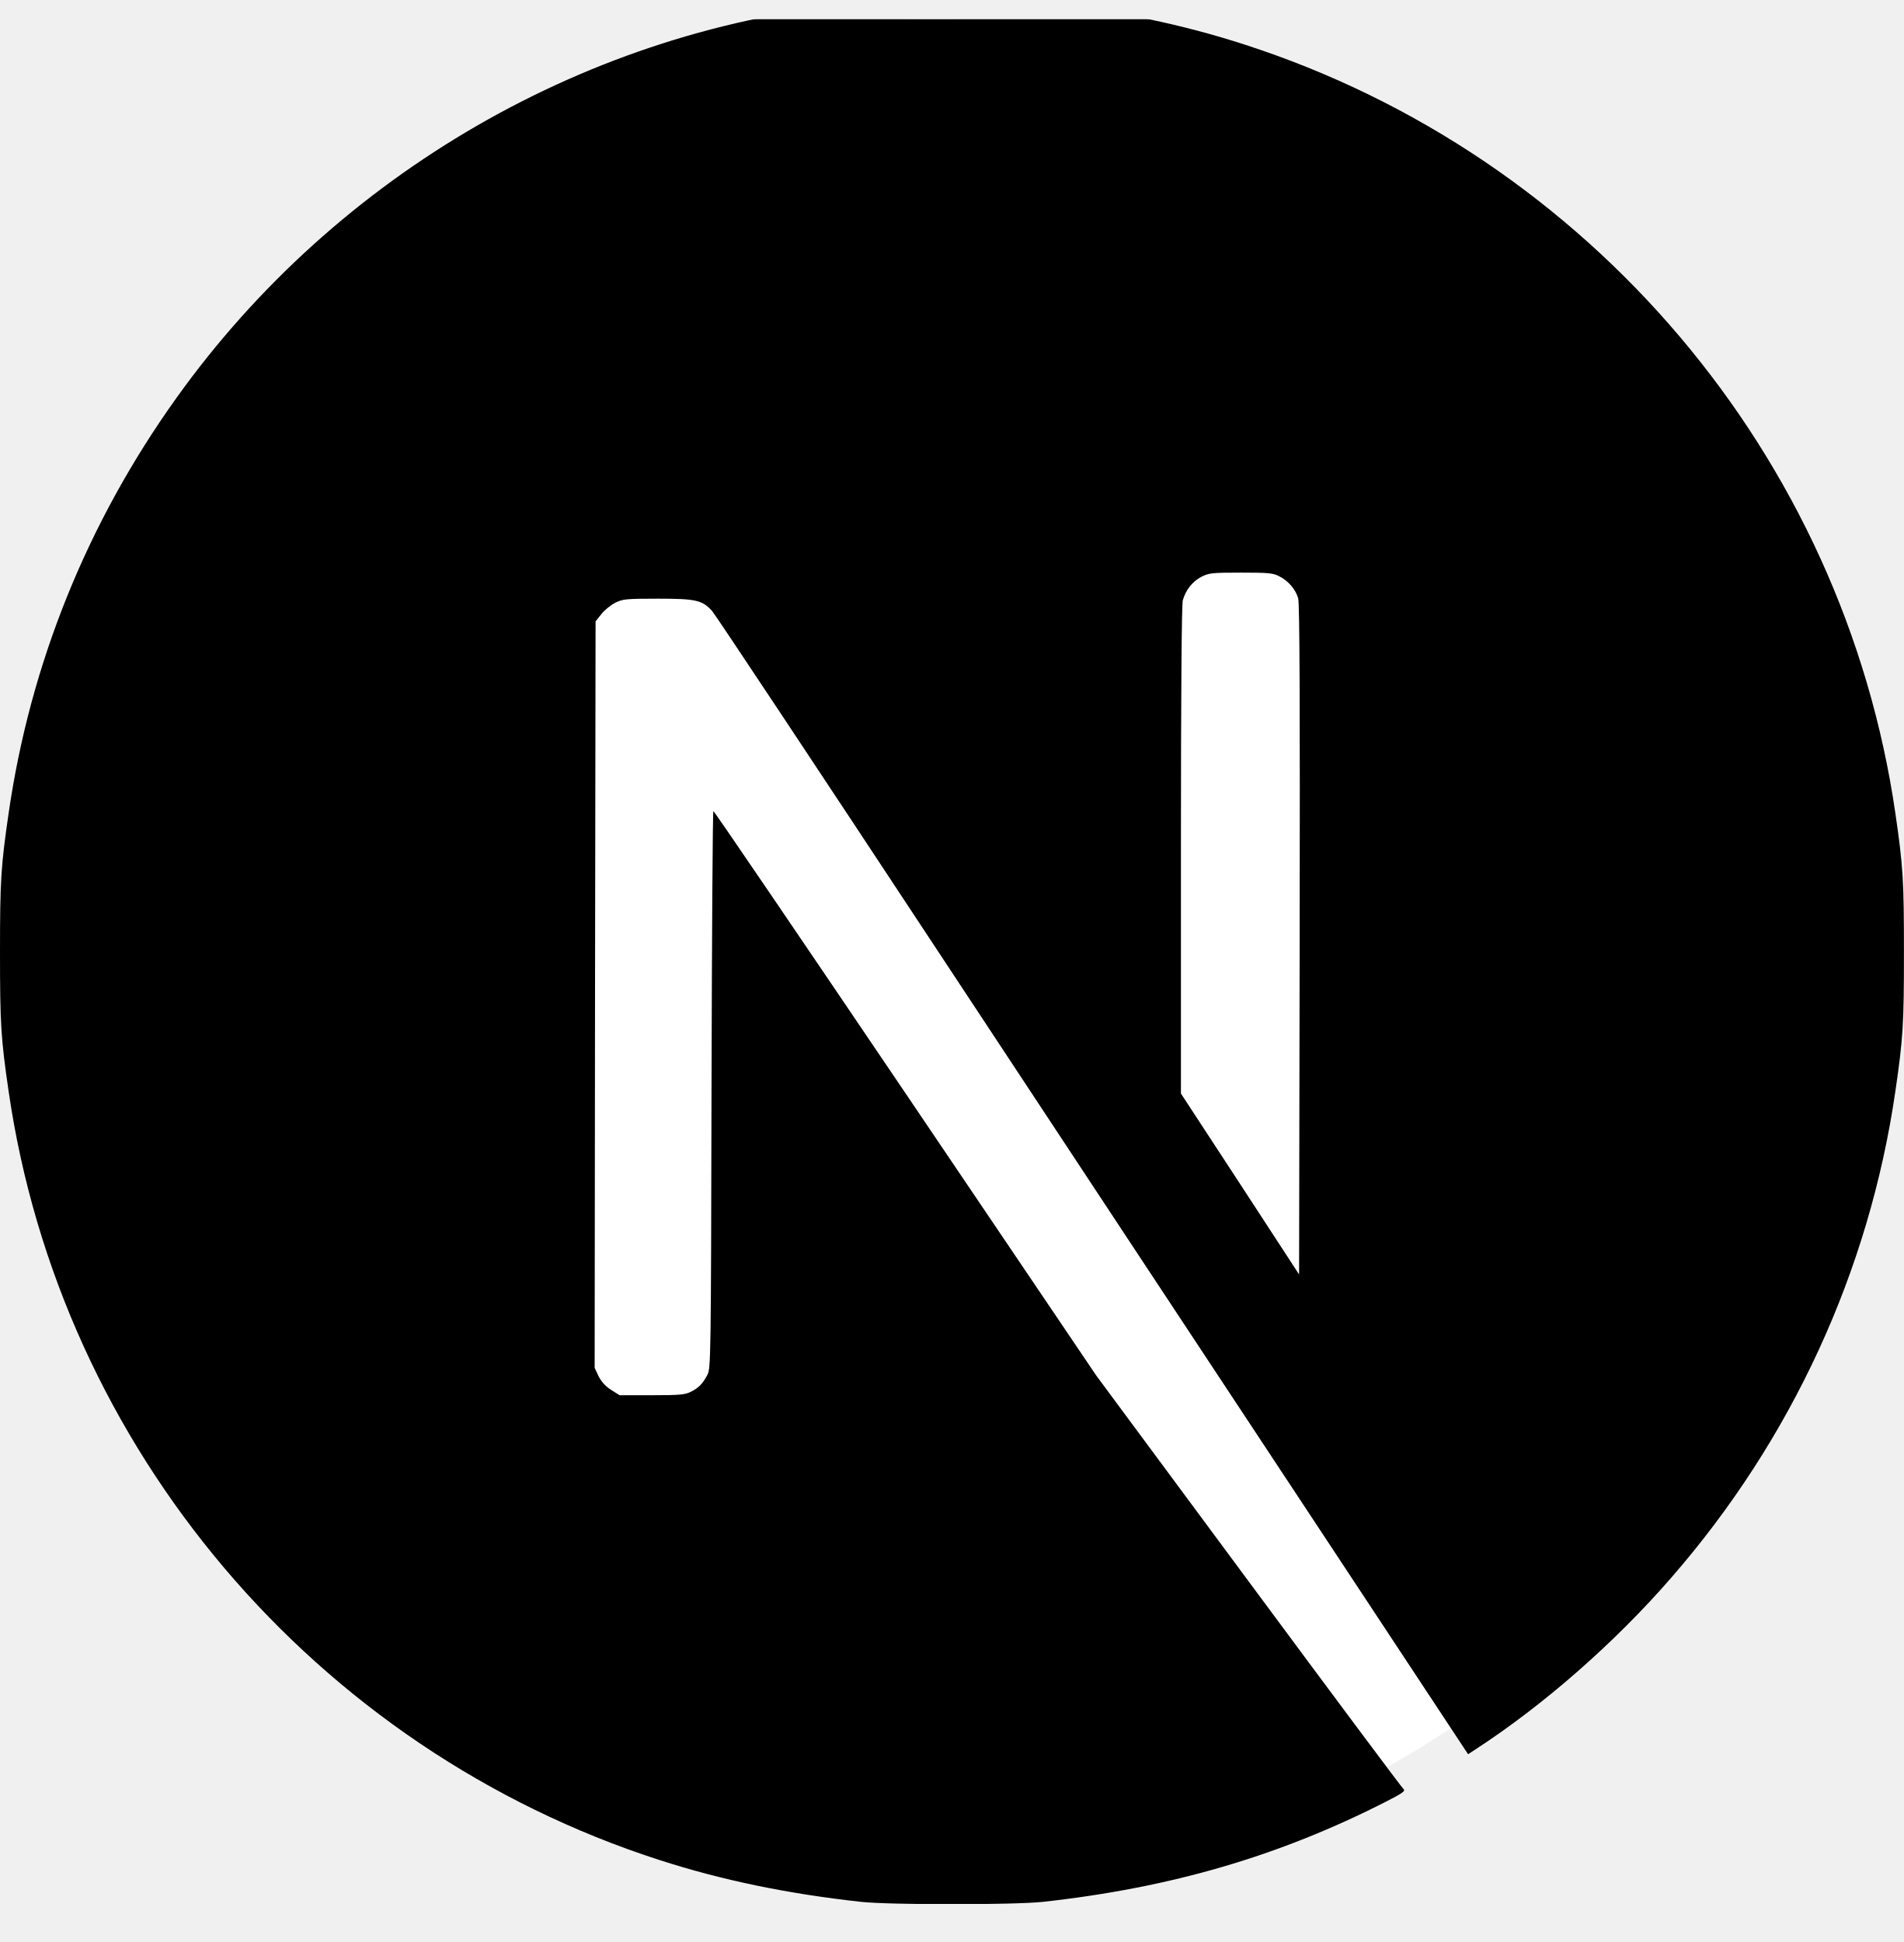
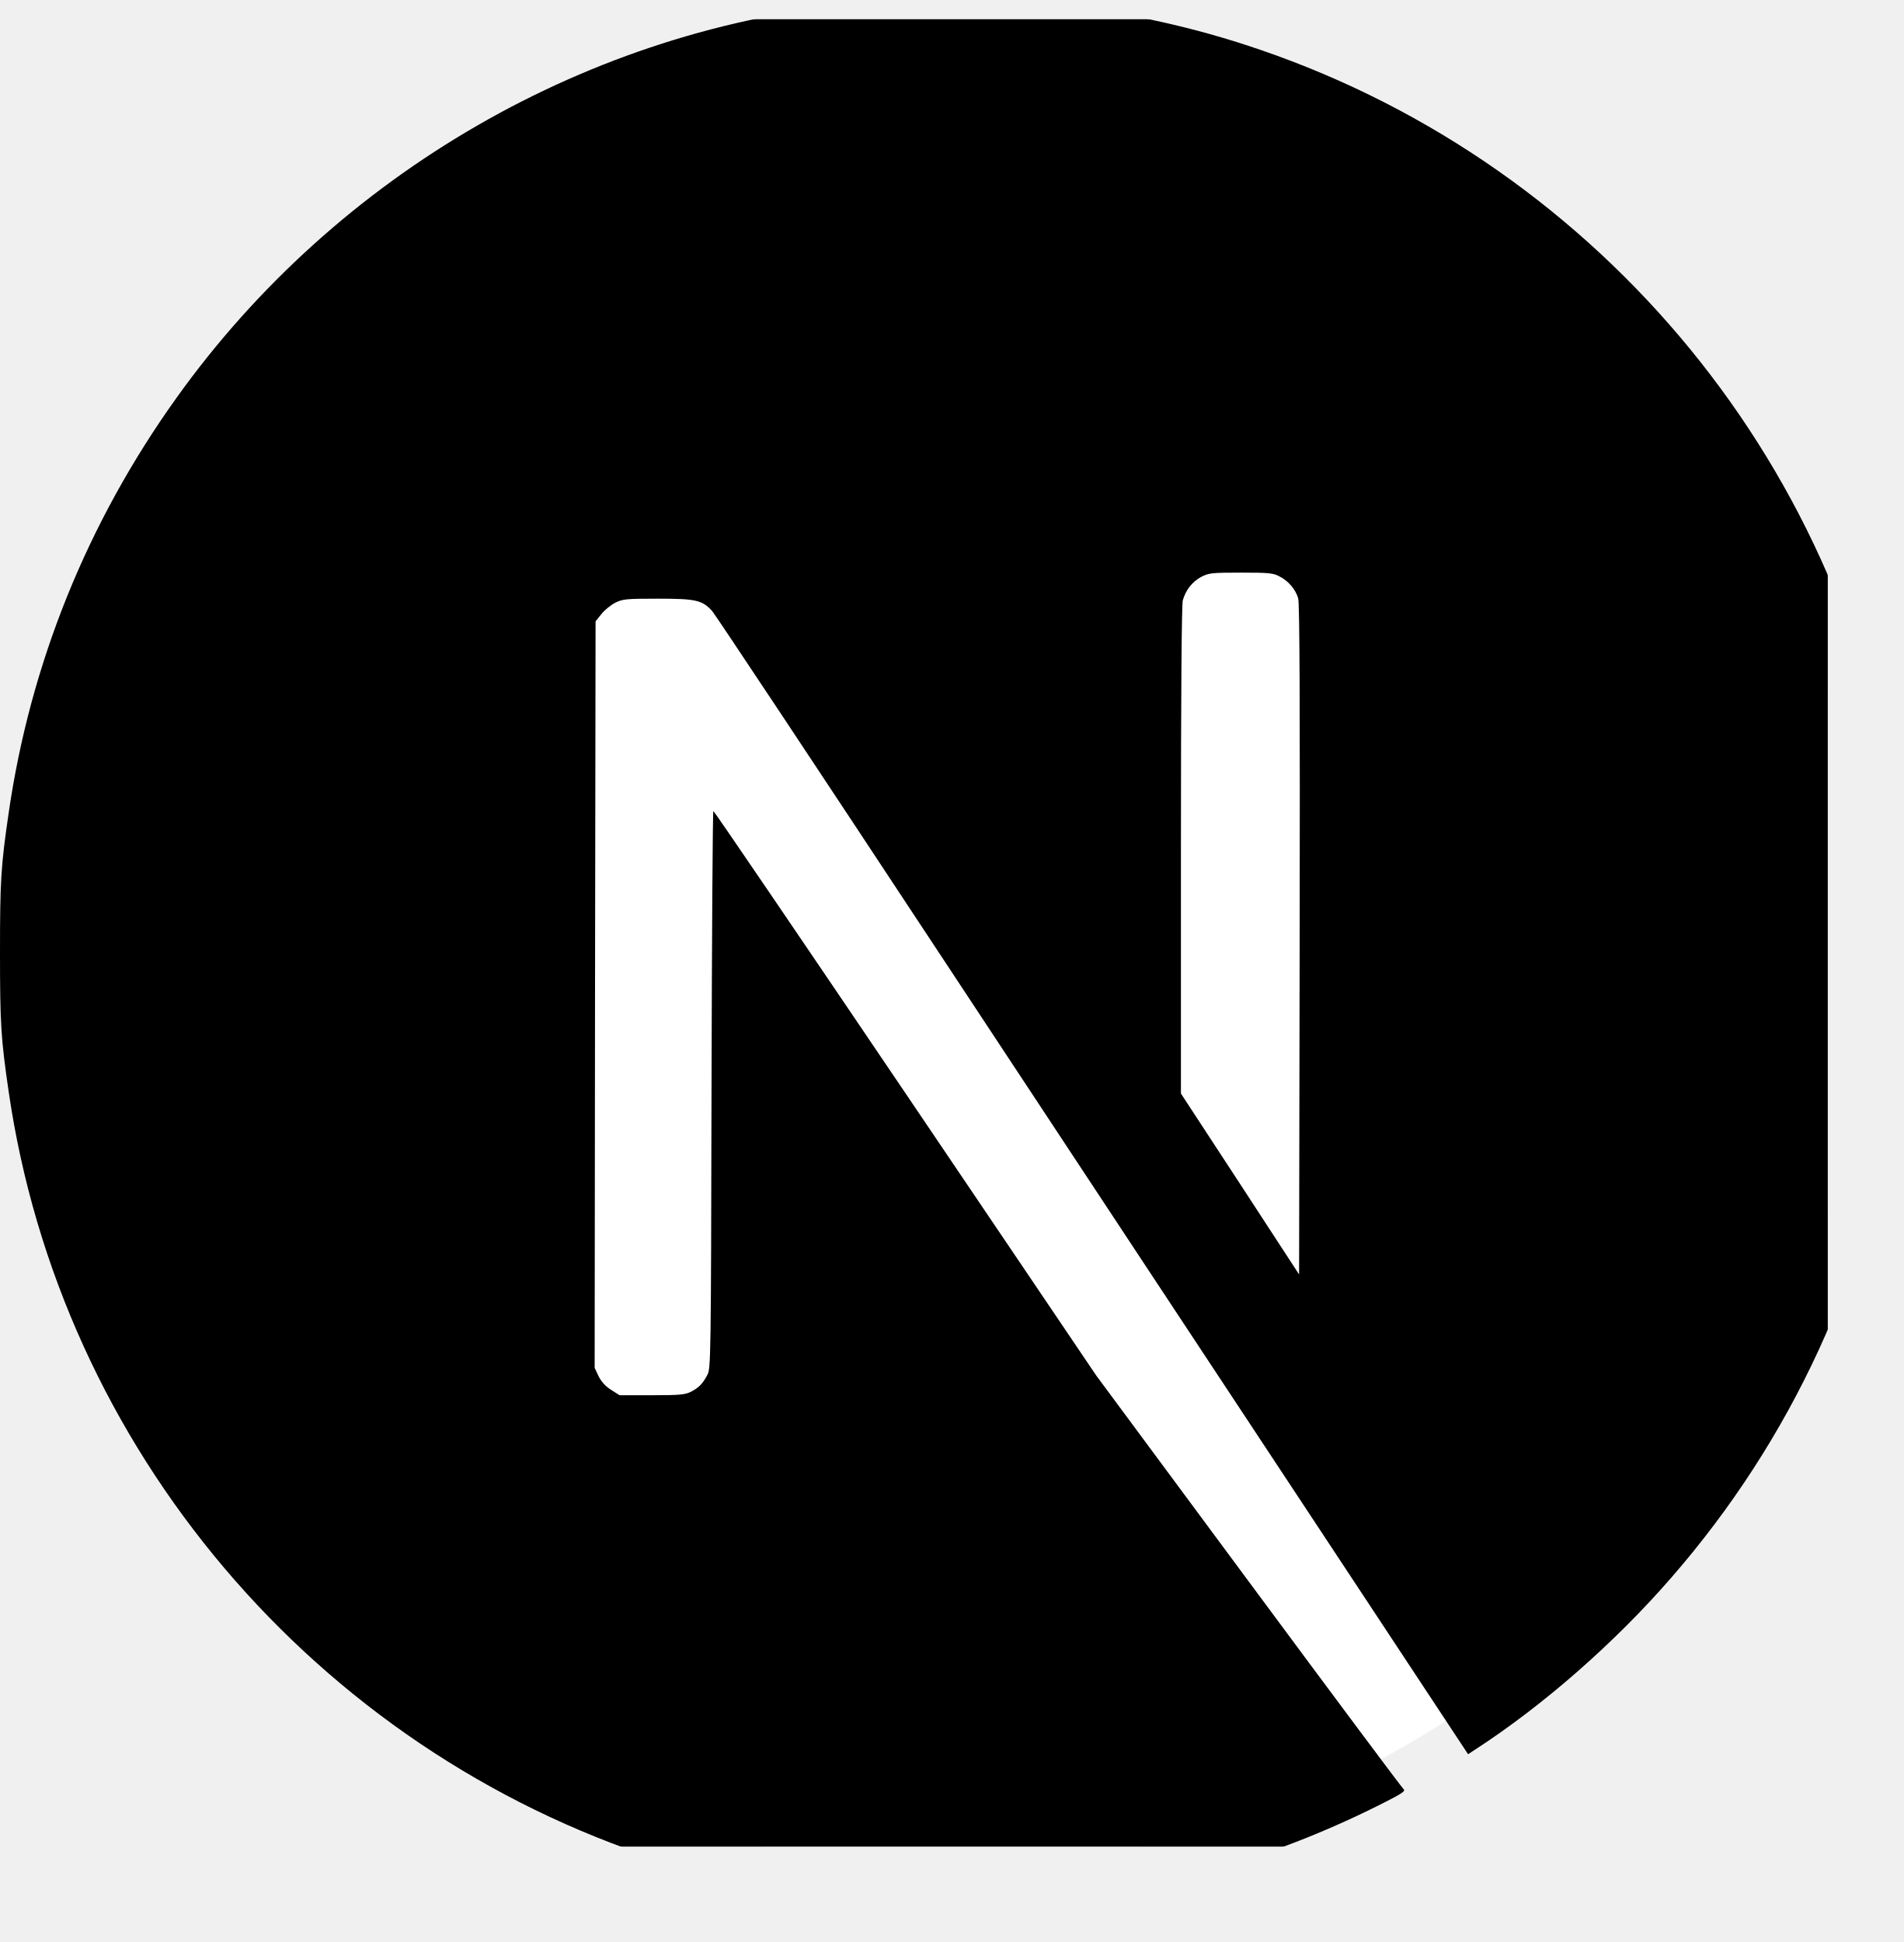
<svg xmlns="http://www.w3.org/2000/svg" width="50" height="51" viewBox="0 0 50 51" fill="none">
  <g clip-path="url(#clip0_2_54)">
-     <circle cx="24.5" cy="25" r="24.5" fill="white" />
+     <circle cx="25" cy="25" r="24" fill="white" />
    <mask id="mask0_2_54" style="mask-type:luminance" maskUnits="userSpaceOnUse" x="0" y="0" width="50" height="50">
      <path d="M50 0H0V50H50V0Z" fill="white" />
    </mask>
    <g mask="url(#mask0_2_54)">
      <path d="M23.363 0.013C23.255 0.023 22.913 0.057 22.605 0.082C15.503 0.722 8.851 4.554 4.638 10.444C2.292 13.718 0.792 17.433 0.225 21.367C0.024 22.741 0 23.146 0 25.009C0 26.871 0.024 27.276 0.225 28.65C1.584 38.039 8.265 45.928 17.326 48.85C18.949 49.373 20.66 49.73 22.605 49.945C23.363 50.028 26.637 50.028 27.395 49.945C30.753 49.574 33.597 48.743 36.403 47.311C36.833 47.091 36.916 47.032 36.857 46.983C36.818 46.954 34.985 44.495 32.786 41.524L28.788 36.123L23.778 28.709C21.021 24.632 18.754 21.299 18.734 21.299C18.715 21.294 18.695 24.588 18.685 28.611C18.671 35.654 18.666 35.937 18.578 36.103C18.451 36.343 18.353 36.441 18.148 36.548C17.991 36.627 17.854 36.641 17.116 36.641H16.271L16.046 36.499C15.899 36.407 15.792 36.284 15.719 36.142L15.616 35.922L15.626 26.123L15.64 16.318L15.792 16.128C15.87 16.025 16.036 15.893 16.154 15.83C16.354 15.732 16.432 15.722 17.278 15.722C18.275 15.722 18.441 15.761 18.7 16.045C18.773 16.123 21.486 20.209 24.731 25.131C27.977 30.052 32.414 36.773 34.594 40.072L38.553 46.069L38.754 45.937C40.528 44.784 42.405 43.142 43.89 41.431C47.053 37.799 49.091 33.371 49.775 28.65C49.976 27.276 50 26.871 50 25.009C50 23.146 49.976 22.741 49.775 21.367C48.416 11.978 41.735 4.09 32.673 1.167C31.075 0.649 29.374 0.292 27.468 0.077C26.999 0.028 23.768 -0.026 23.363 0.013ZM33.597 15.136C33.832 15.253 34.023 15.478 34.091 15.712C34.13 15.839 34.14 18.557 34.13 24.681L34.115 33.469L32.566 31.093L31.012 28.718V22.33C31.012 18.2 31.031 15.879 31.061 15.766C31.139 15.492 31.31 15.277 31.544 15.15C31.745 15.048 31.818 15.038 32.586 15.038C33.309 15.038 33.436 15.048 33.597 15.136Z" fill="black" />
    </g>
  </g>
  <defs>
    <clipPath id="clip0_2_54">
-       <rect width="50" height="50" fill="white" transform="translate(0 0.5)" />
+       <rect width="48" height="48" fill="white" transform="translate(0 0.5)" />
    </clipPath>
  </defs>
</svg>
